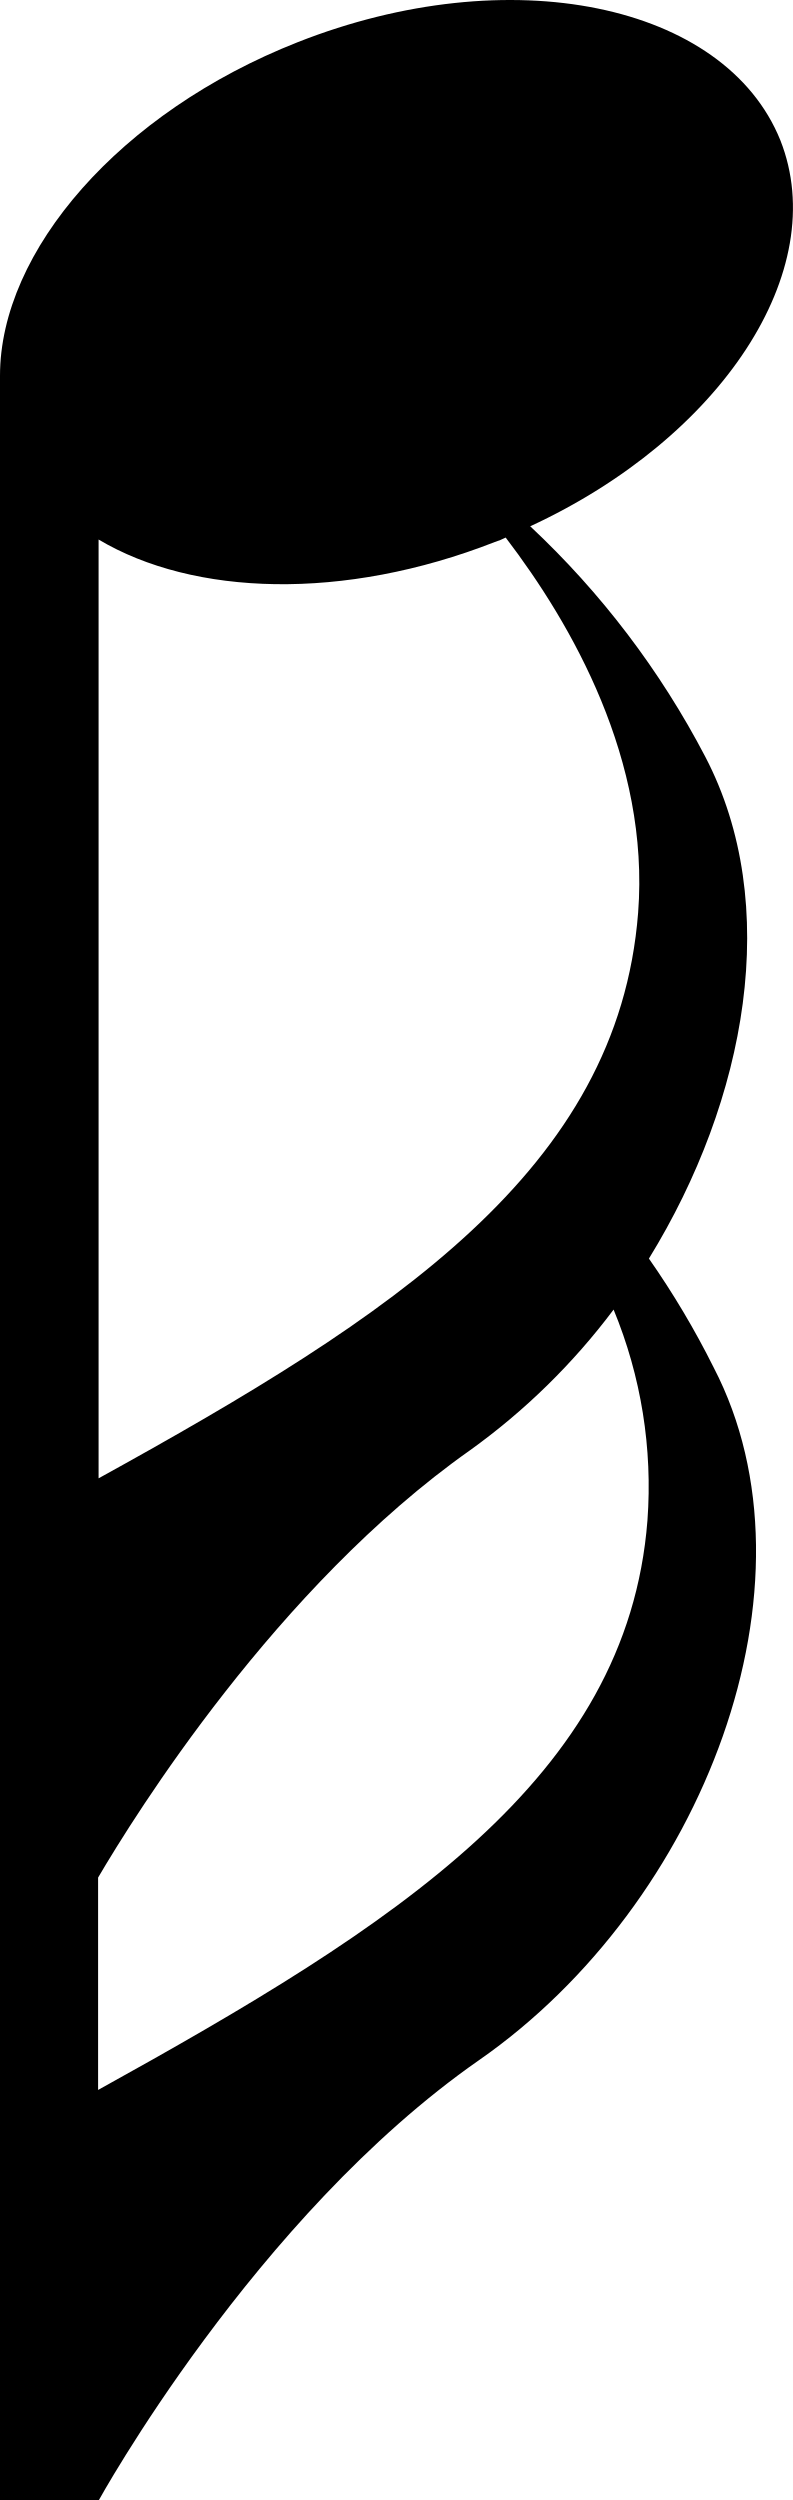
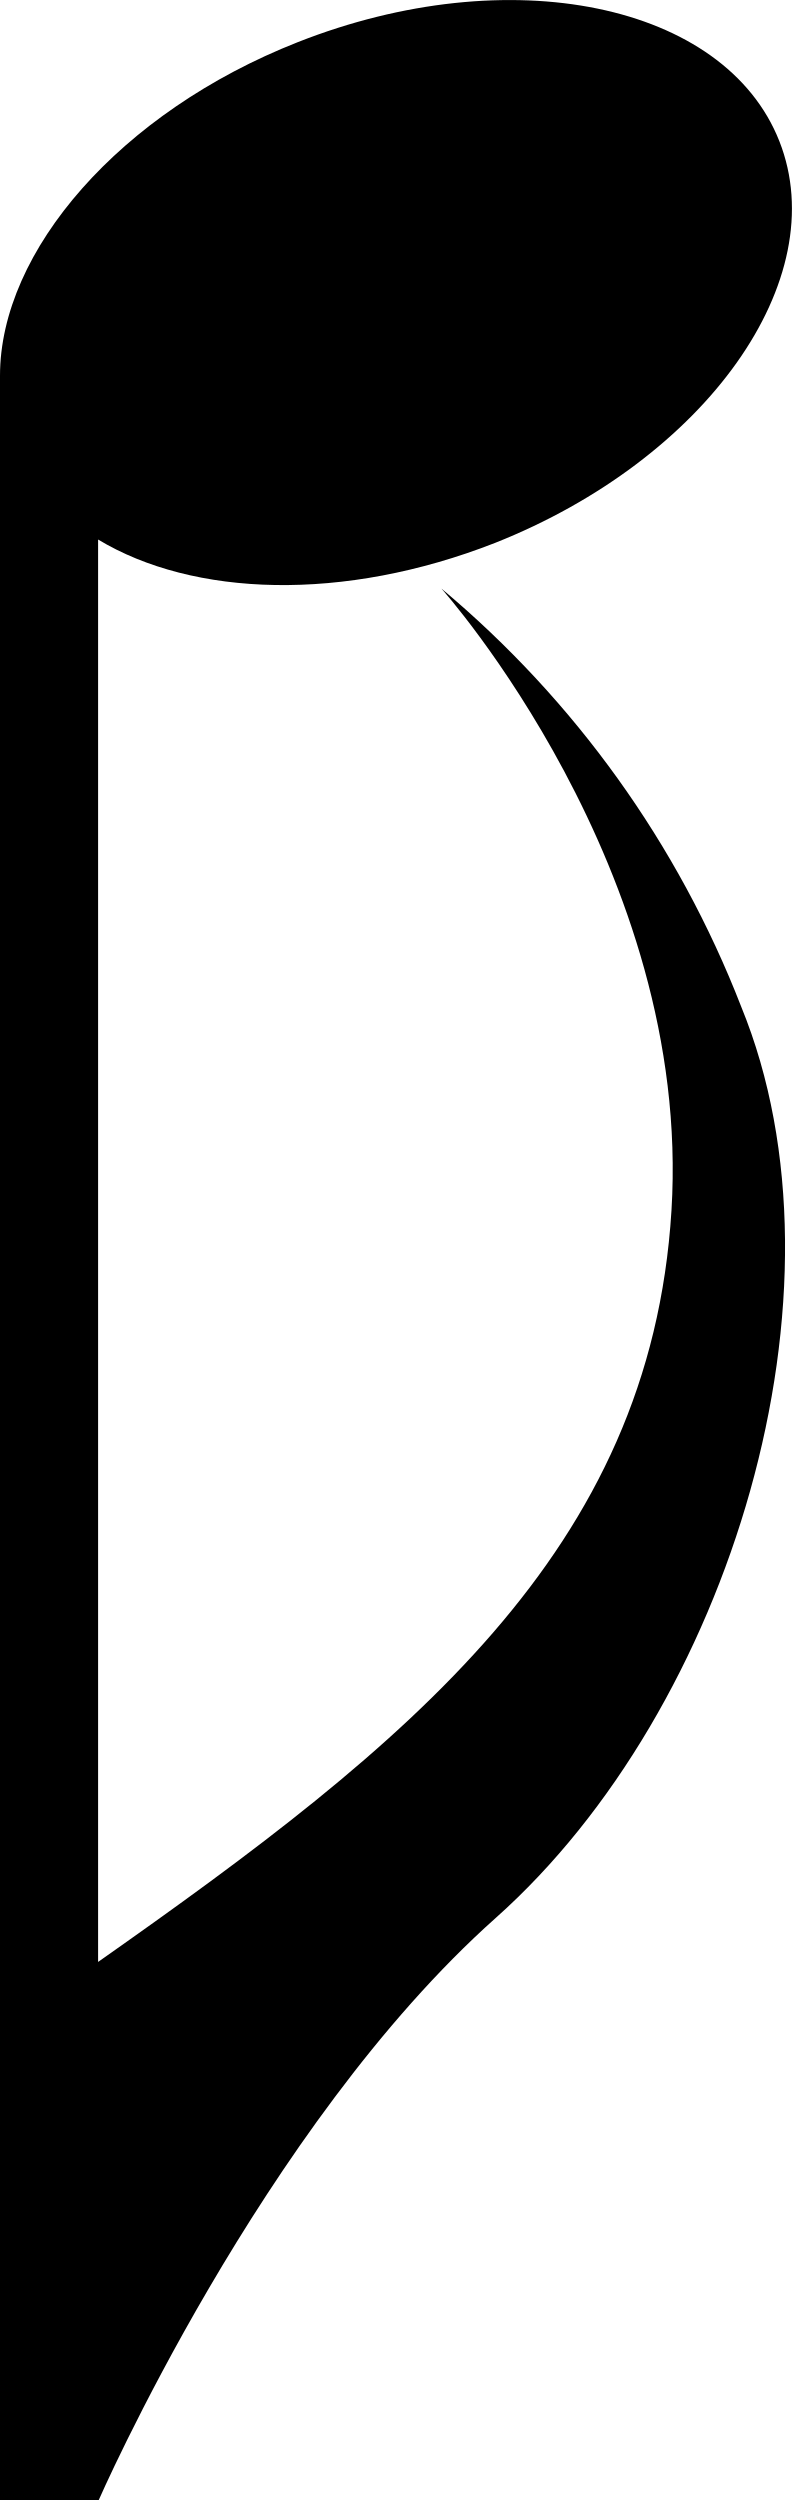
<svg xmlns="http://www.w3.org/2000/svg" viewBox="0 0 16.15 50.97">
  <g id="레이어_2" data-name="레이어 2">
    <g id="레이어_1-2" data-name="레이어 1">
-       <path d="M13.23,25.66l0,0c2-3.25,2.72-7.22,1.15-10.23a17.59,17.59,0,0,0-3.57-4.7c3.89-1.8,6.15-5.21,5.1-7.87C14.78.06,10.38-.84,6.07.86,2.44,2.29,0,5.12,0,7.66A2.77,2.77,0,0,0,0,8V51H2s3.19-5.81,7.77-9,7.07-9.71,4.78-14.12A17.53,17.53,0,0,0,13.23,25.66ZM10.09,11.05a1.45,1.45,0,0,0,.22-.09c1.35,1.77,2.94,4.54,2.7,7.65-.41,5.24-5,8.22-11,11.53V11C3.94,12.15,7,12.26,10.09,11.05ZM13.2,31C12.79,36.26,8.07,39.25,2,42.61V38.28c.74-1.26,3.64-5.93,7.58-8.71a13.51,13.51,0,0,0,2.93-2.87s0,0,0,0A9.44,9.44,0,0,1,13.2,31Z" />
+       <path d="M9,12s5.12,5.72,4.69,12.68S8.33,35.55,2,40V11c1.94,1.17,5,1.28,8.09.07C14.4,9.36,17,5.7,15.89,2.88S10.38-.84,6.07.86C2.44,2.29,0,5.12,0,7.66A2.77,2.77,0,0,0,0,8V51H2s3.33-7.64,8.11-11.9,7.38-12.77,5-18.58A21.05,21.05,0,0,0,9,12Z" />
    </g>
  </g>
</svg>
